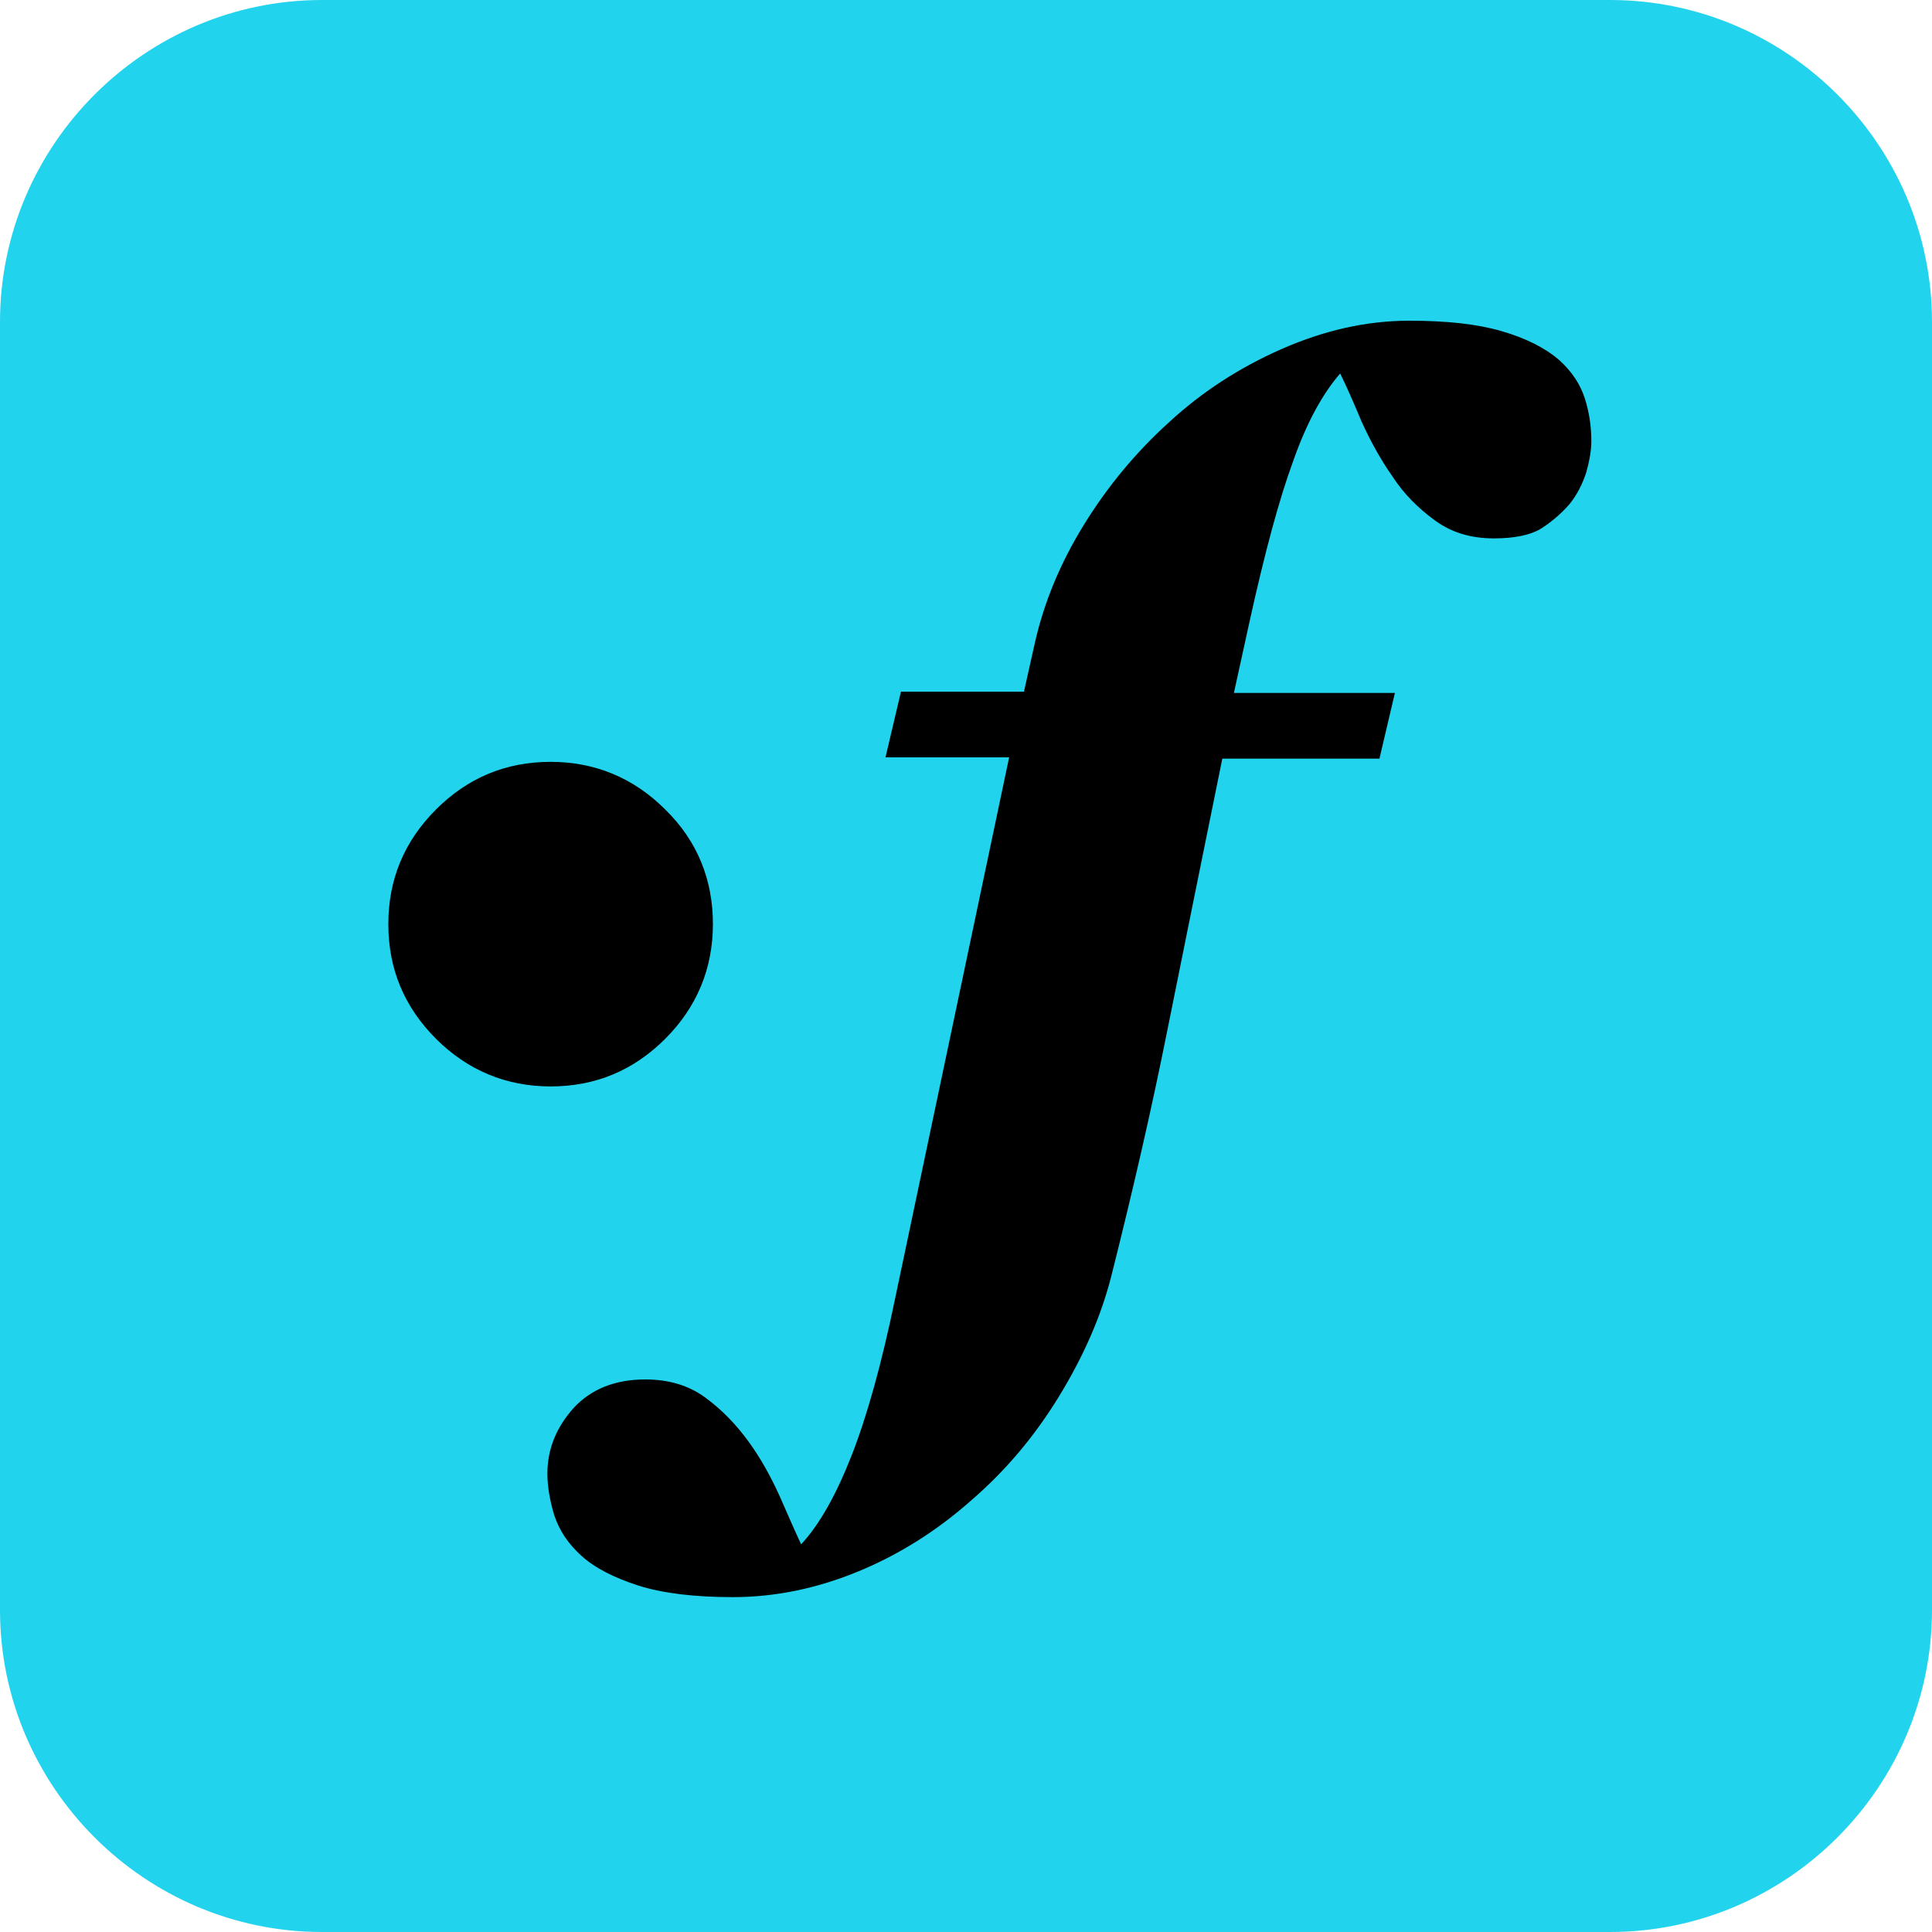
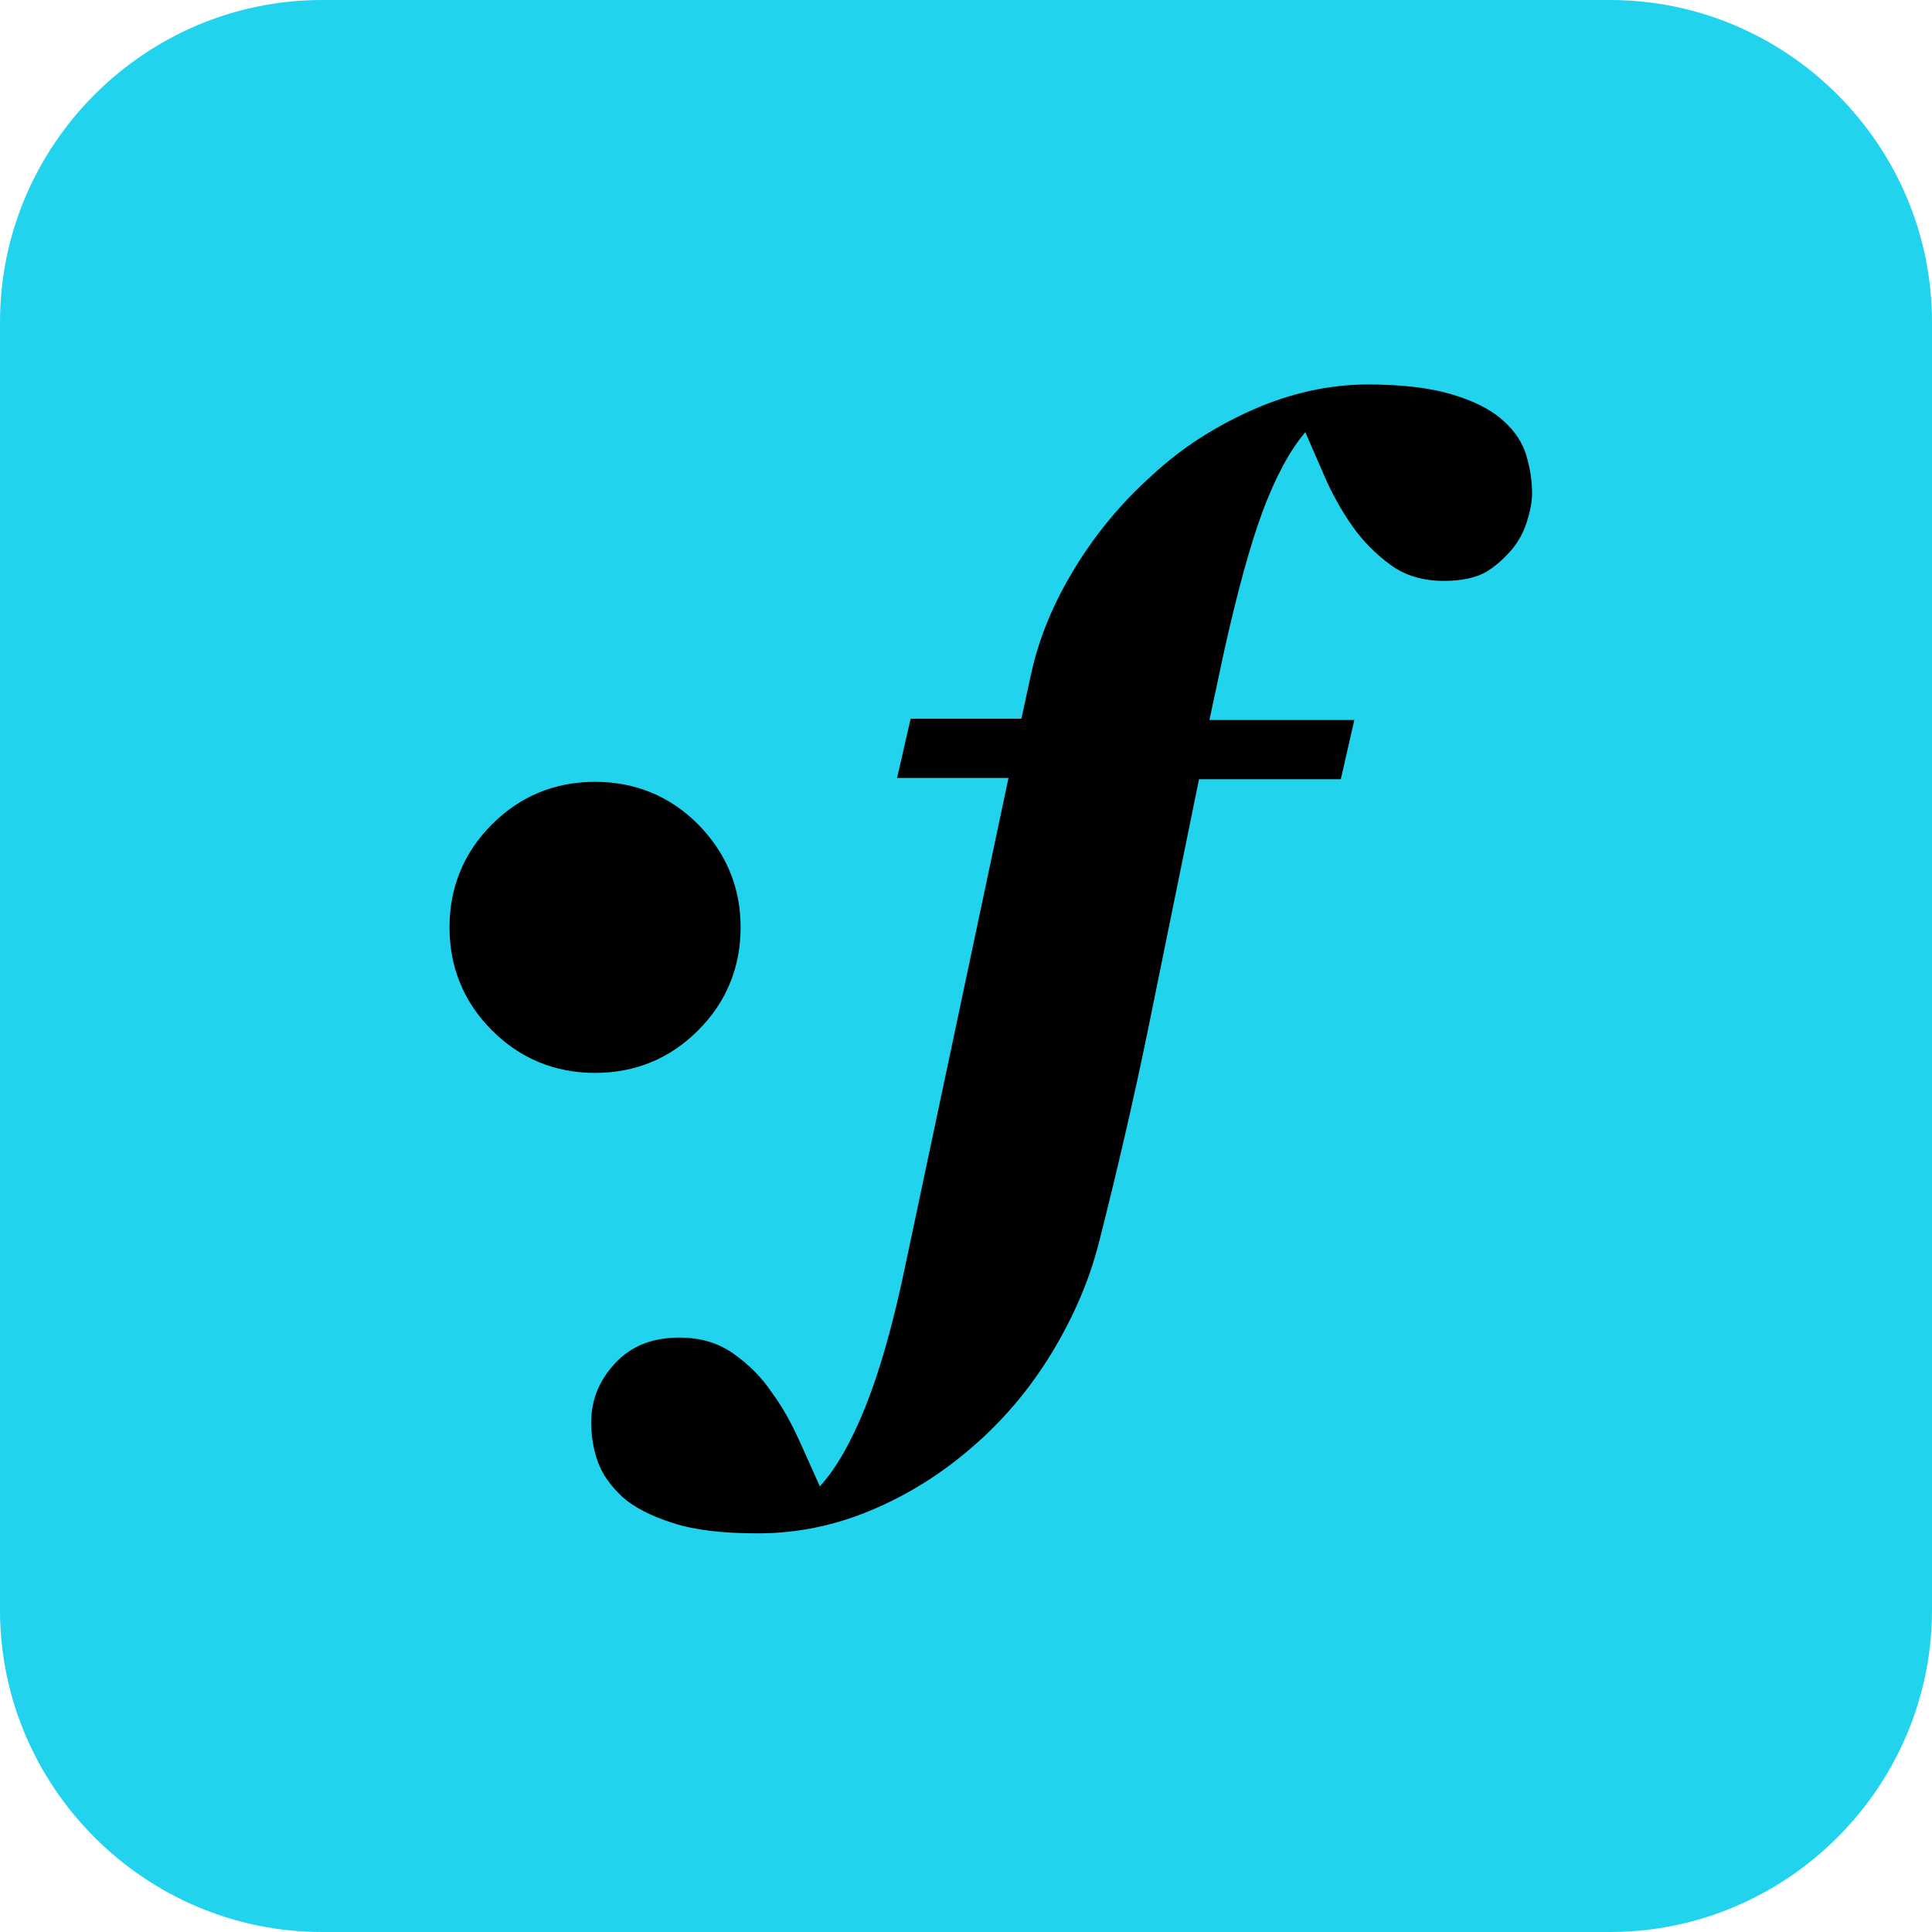
<svg xmlns="http://www.w3.org/2000/svg" enable-background="new 0 0 300 300" viewBox="0 0 300 300">
  <path d="m300 250c0 27.5-22.5 50-50 50h-200c-27.5 0-50-22.5-50-50v-200c0-27.5 22.5-50 50-50h200c27.5 0 50 22.5 50 50z" fill="#22d3ee" />
-   <path d="m110.7 143.5c0 6.9-2.5 12.9-7.4 17.8s-10.8 7.4-17.8 7.4c-6.9 0-12.9-2.5-17.8-7.4s-7.4-10.8-7.4-17.8 2.5-12.9 7.4-17.8 10.8-7.4 17.8-7.4c6.9 0 12.9 2.5 17.8 7.4 5 4.9 7.4 10.9 7.4 17.8z" />
-   <path d="m189.8 117.8c-3.3 16.3-6.2 30.5-8.6 42.5s-5.3 24.6-8.6 37.7c-1.6 6.4-4.4 12.7-8.2 18.9s-8.3 11.5-13.5 16c-5.4 4.8-11.3 8.5-17.6 11.1s-12.8 4-19.5 4c-6 0-10.9-.6-14.7-1.8-3.7-1.2-6.7-2.7-8.8-4.6s-3.4-3.9-4.2-6.2c-.7-2.3-1.1-4.5-1.1-6.6 0-3.8 1.4-7.2 4.1-10.2 2.7-2.9 6.4-4.4 11.1-4.4 3.6 0 6.7.9 9.3 2.8s4.8 4.2 6.7 6.8 3.5 5.5 4.9 8.6c1.4 3.2 2.5 5.7 3.3 7.4 2.8-3 5.4-7.6 7.8-13.7s4.7-14.3 6.8-24.5l17.7-84h-19.2l2.4-10.2h19.1l1.7-7.6c1.4-6.2 3.9-12.3 7.6-18.3s8.1-11.3 13.3-16c5-4.6 10.8-8.4 17.4-11.3s13.2-4.4 19.8-4.4c5.8 0 10.5.5 14.3 1.6s6.8 2.6 9 4.5c2 1.8 3.3 3.8 4 6s1 4.4 1 6.6c0 1.5-.3 3.1-.8 4.9-.6 1.8-1.4 3.4-2.6 4.9-1.5 1.7-3 2.9-4.6 3.9-1.6.9-4 1.4-7.1 1.4-3.6 0-6.6-.9-9.2-2.8s-4.8-4.1-6.5-6.7c-1.9-2.7-3.5-5.6-4.9-8.7-1.3-3.1-2.4-5.6-3.3-7.4-2.7 3.1-5.2 7.6-7.3 13.6-2.2 6-4.4 14.2-6.7 24.6l-2.5 11.4h25l-2.4 10.2h-24.4z" />
+   <path d="m115 144c0 6.2-2.2 11.6-6.6 16s-9.8 6.6-16 6.6-11.6-2.2-16-6.6-6.6-9.8-6.6-16 2.2-11.6 6.6-16 9.8-6.6 16-6.6 11.6 2.2 16 6.6c4.4 4.5 6.6 9.8 6.6 16z" />
+   <path d="m186.2 120.9c-3 14.7-5.6 27.5-7.8 38.3s-4.8 22.1-7.8 33.9c-1.5 5.8-3.9 11.4-7.3 17s-7.5 10.4-12.1 14.4c-4.9 4.3-10.2 7.6-15.9 10s-11.6 3.6-17.6 3.6c-5.4 0-9.8-.5-13.2-1.6s-6-2.4-7.9-4.1c-1.8-1.7-3.1-3.5-3.8-5.5s-1-4-1-6c0-3.5 1.2-6.5 3.7-9.2s5.8-4 10-4c3.2 0 6 .8 8.4 2.5s4.4 3.7 6 6.1c1.7 2.3 3.1 4.9 4.4 7.8s2.3 5.1 3 6.7c2.5-2.7 4.9-6.9 7.1-12.4s4.3-12.8 6.2-22l16-75.6h-17.3l2.1-9.2h17.2l1.5-6.9c1.2-5.6 3.5-11.1 6.8-16.5s7.3-10.2 12-14.4c4.5-4.2 9.8-7.6 15.7-10.2s11.9-3.9 17.8-3.9c5.2 0 9.5.5 12.9 1.5s6.1 2.3 8.1 4.1c1.8 1.6 3 3.4 3.6 5.4s.9 4 .9 5.9c0 1.3-.3 2.8-.8 4.4s-1.3 3.1-2.4 4.4c-1.3 1.5-2.7 2.7-4.1 3.5-1.5.8-3.6 1.3-6.4 1.3-3.2 0-6-.8-8.3-2.5s-4.3-3.7-5.9-6c-1.7-2.4-3.2-5.1-4.4-7.9s-2.2-5-2.9-6.7c-2.4 2.8-4.6 6.9-6.6 12.2-2 5.4-4 12.7-6.1 22.2l-2.2 10.3h22.5l-2.1 9.2h-22z" />
</svg>
